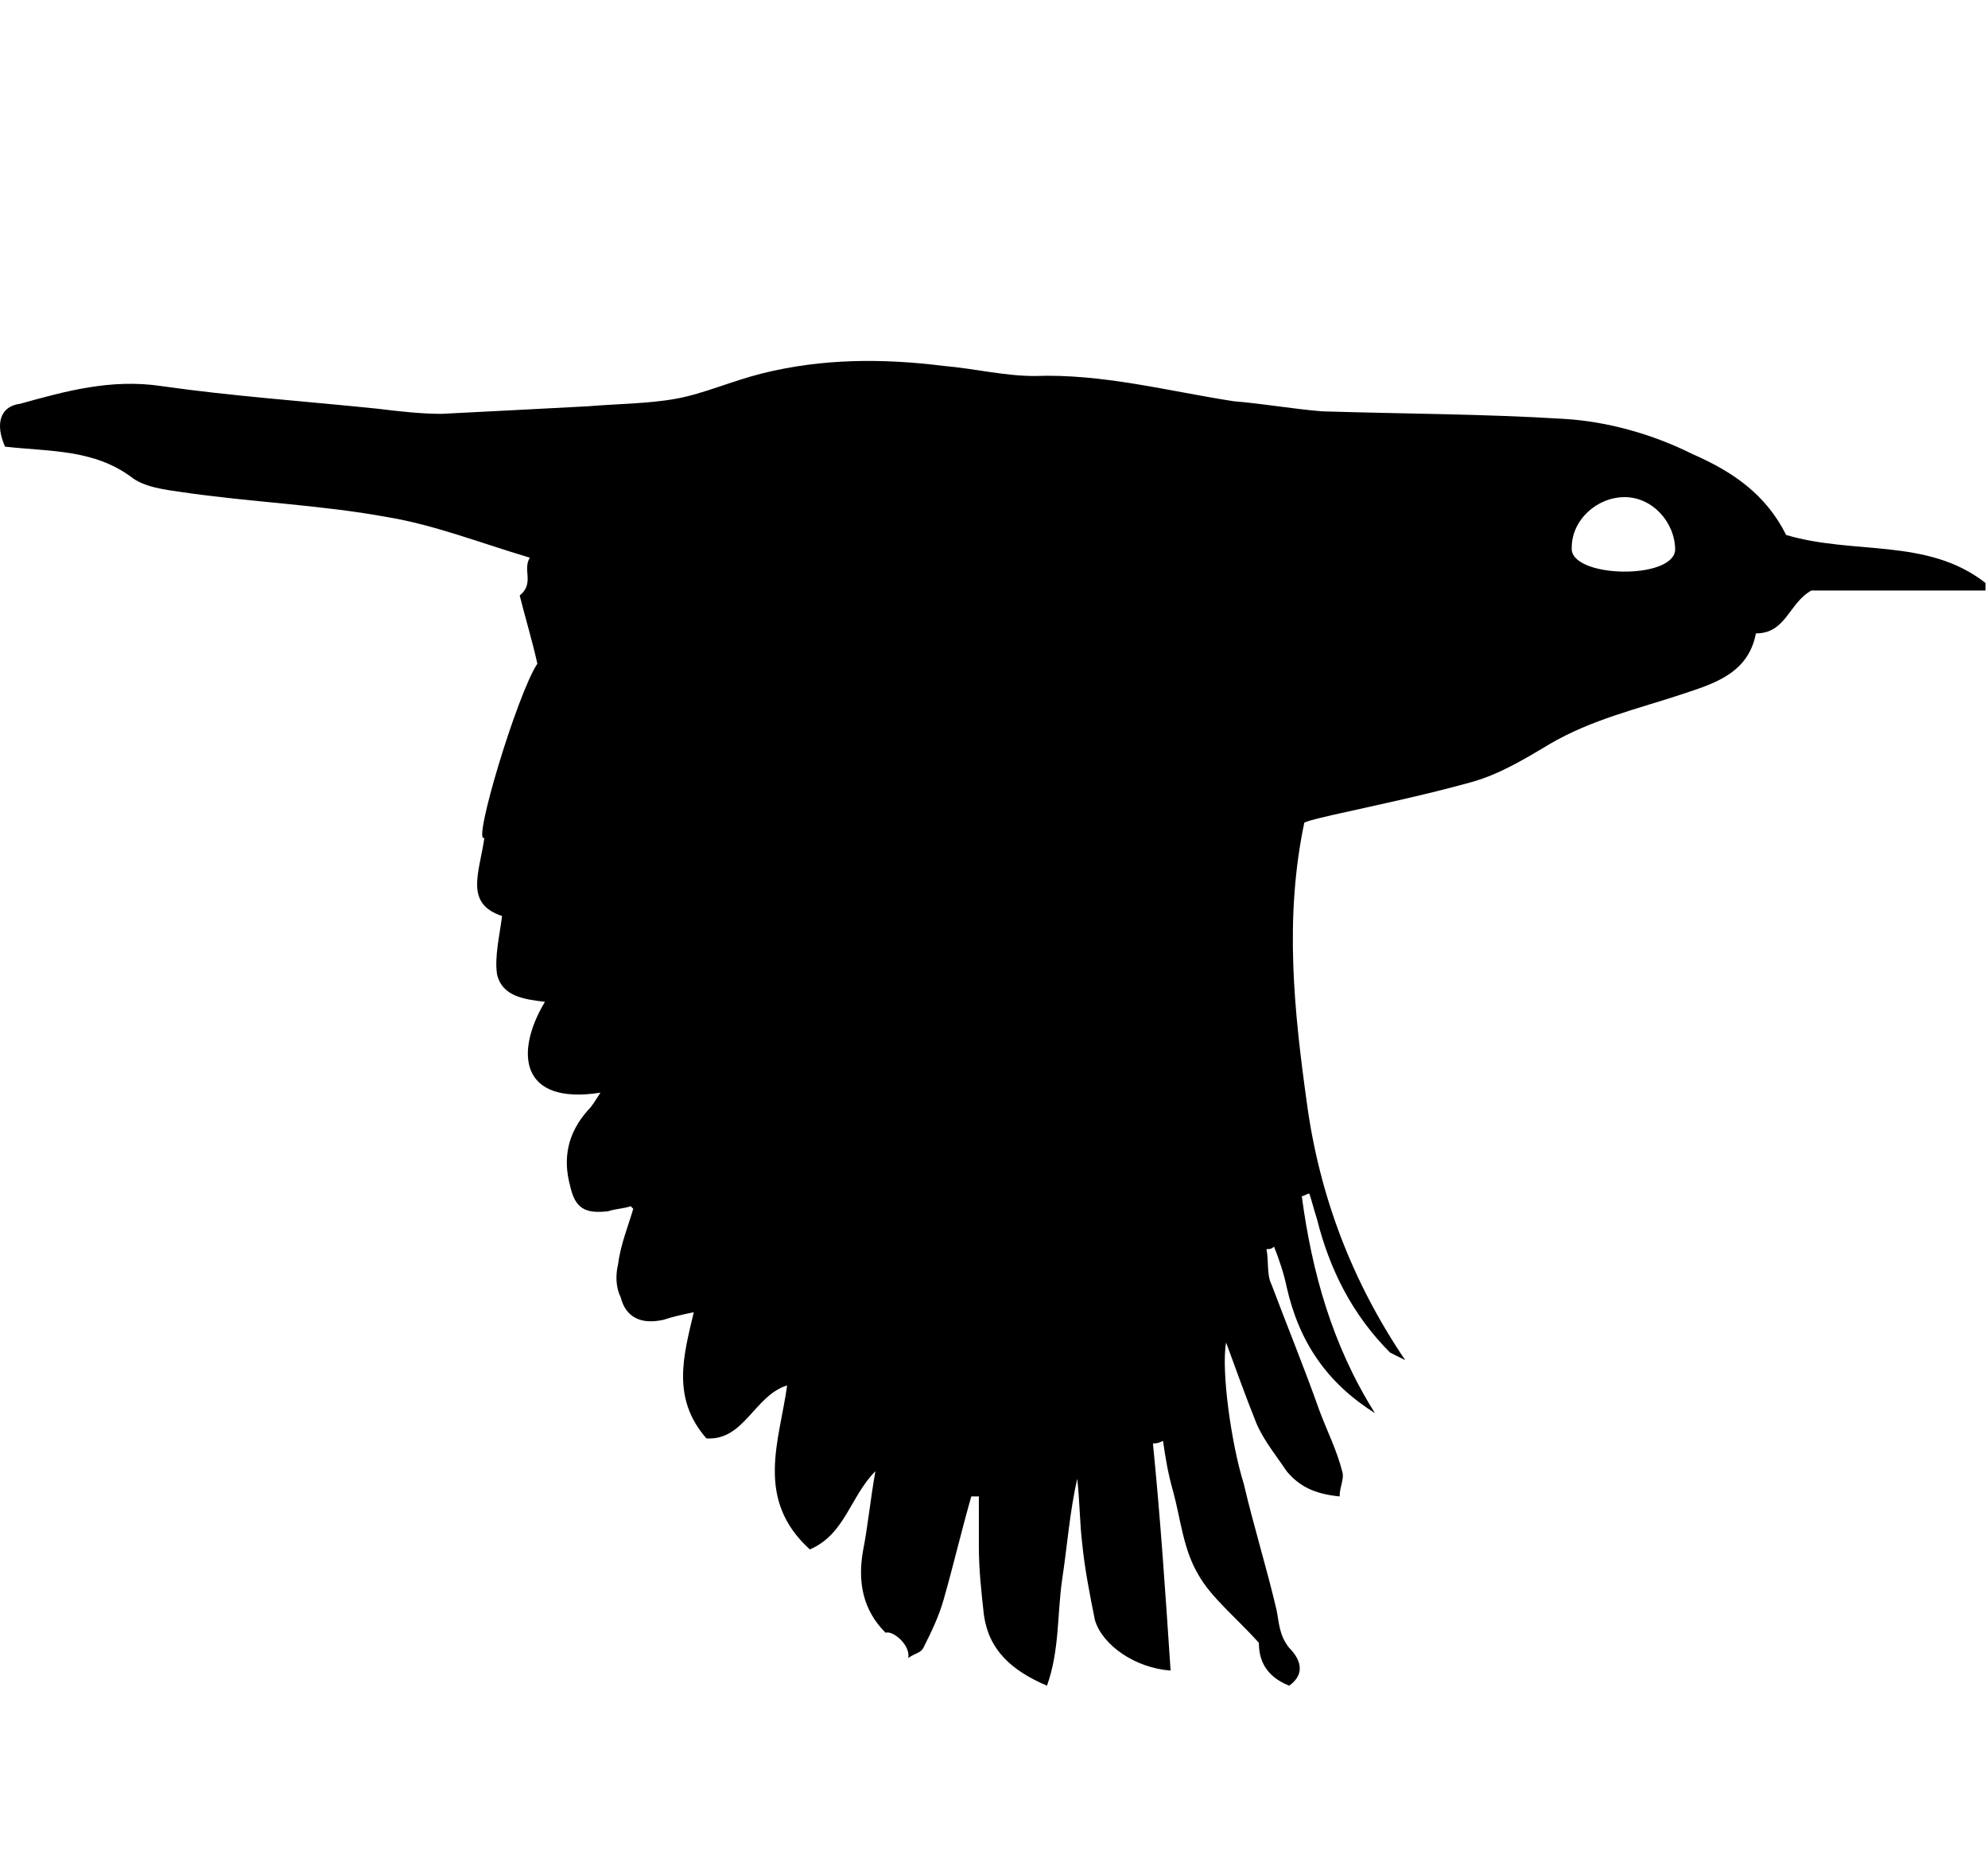
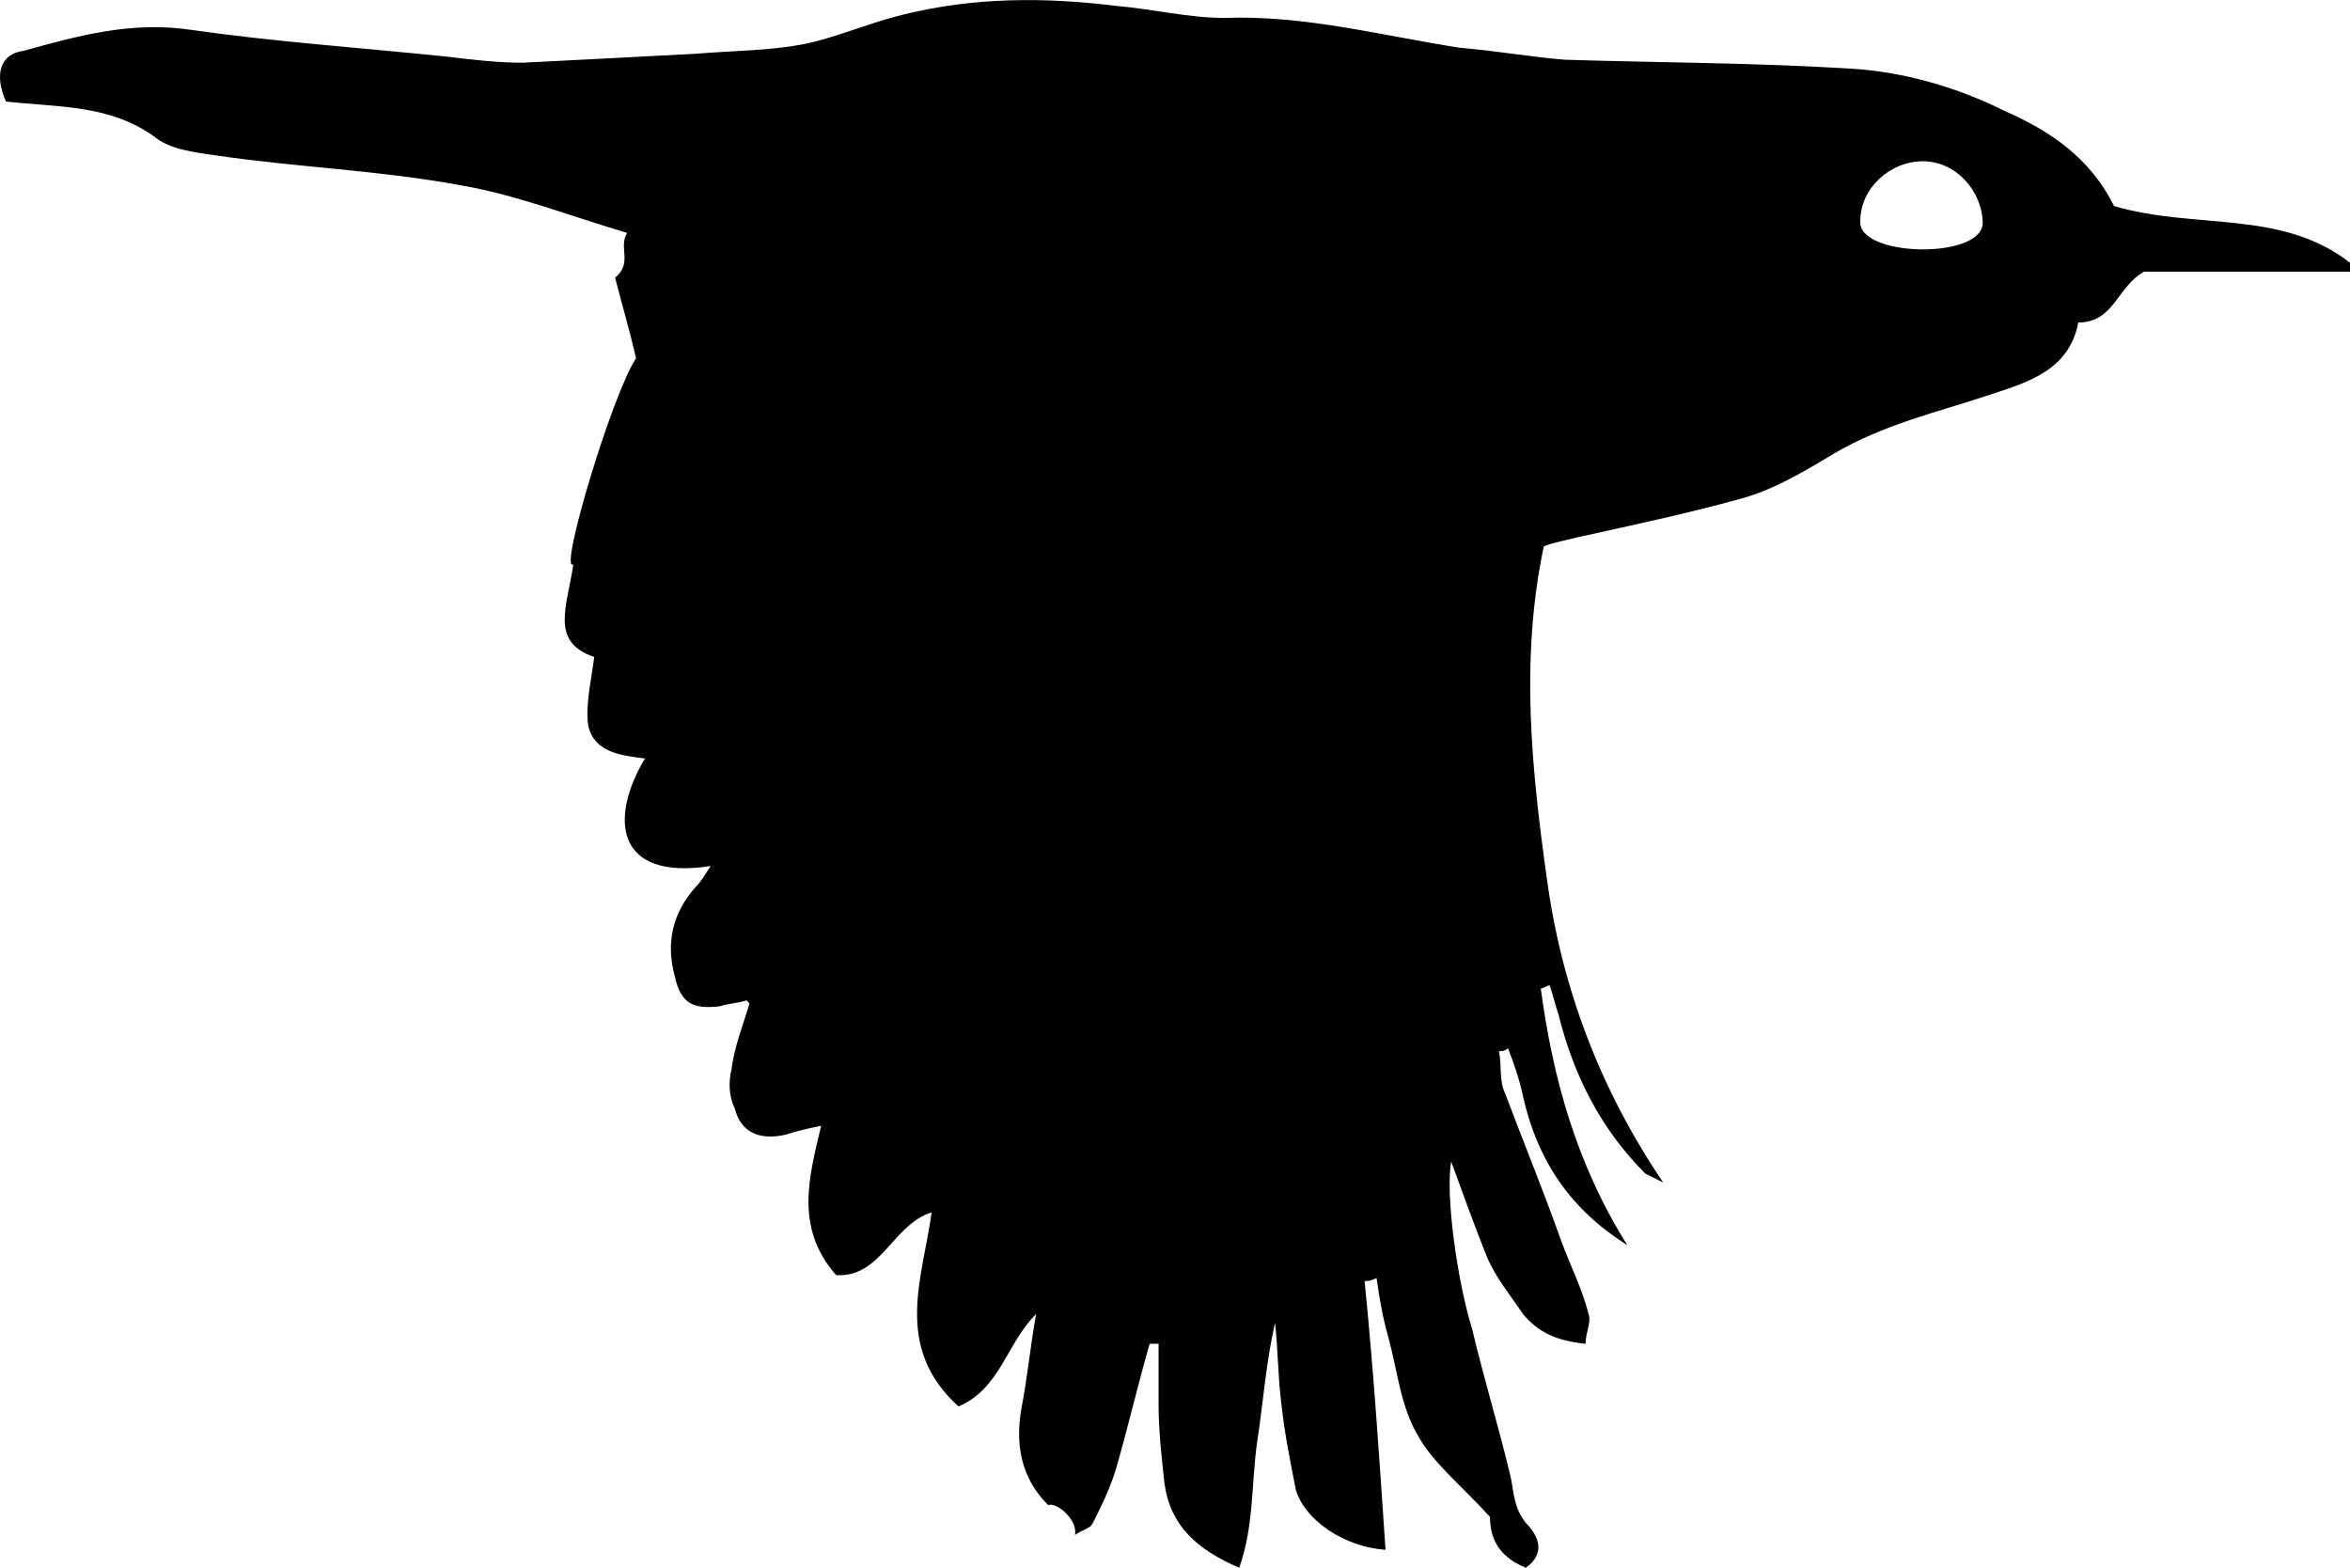
- <svg xmlns="http://www.w3.org/2000/svg" version="1.1" id="Layer_1" x="0px" y="0px" width="78.8px" height="74.1px" viewBox="0 0 78.8 74.1" style="enable-background:new 0 0 78.8 74.1;" xml:space="preserve">
-   <style type="text/css">
- 	.st0{fill-rule:evenodd;clip-rule:evenodd;}
- 	.st1{fill:#B25959;}
- </style>
-   <path d="M0.2,17.7c1.8,0.2,3.5,0.1,5,1.2c0.5,0.4,1.3,0.5,2,0.6c2.7,0.4,5.5,0.5,8.2,1c1.8,0.3,3.6,1,5.6,1.6  c-0.3,0.5,0.2,1-0.4,1.5c0.2,0.8,0.5,1.8,0.7,2.7c-0.8,1.2-2.6,7.2-2.1,6.9c-0.2,1.4-0.8,2.6,0.7,3.1c-0.1,0.8-0.3,1.6-0.2,2.3  c0.2,0.9,1.1,1,1.9,1.1c-1.2,2-1,4.1,2.2,3.6c-0.2,0.3-0.3,0.5-0.5,0.7c-0.8,0.9-1,1.9-0.7,3c0.2,0.9,0.6,1.1,1.5,1  c0.3-0.1,0.6-0.1,0.9-0.2c0,0,0.1,0.1,0.1,0.1c-0.2,0.7-0.5,1.4-0.6,2.2c-0.1,0.4-0.1,0.9,0.1,1.3c0.2,0.8,0.8,1.1,1.7,0.9  c0.3-0.1,0.7-0.2,1.2-0.3c-0.4,1.7-0.9,3.4,0.5,5c1.5,0.1,1.9-1.7,3.2-2.1c-0.3,2.2-1.3,4.5,0.9,6.5c1.4-0.6,1.6-2.1,2.6-3.1  c-0.2,1.1-0.3,2.2-0.5,3.2c-0.2,1.2,0,2.3,0.9,3.2c0.3-0.1,1,0.5,0.9,1c0.3-0.2,0.5-0.2,0.6-0.4c0.3-0.6,0.6-1.2,0.8-1.9  c0.4-1.4,0.7-2.7,1.1-4.1c0.1,0,0.2,0,0.3,0c0,0.7,0,1.3,0,2c0,0.9,0.1,1.8,0.2,2.7c0.2,1.4,1.1,2.2,2.5,2.8  c0.5-1.4,0.4-2.8,0.6-4.2c0.2-1.3,0.3-2.7,0.6-4c0.1,0.9,0.1,1.8,0.2,2.6c0.1,1,0.3,2,0.5,3c0.3,1,1.6,1.9,3,2c-0.2-3-0.4-6-0.7-9  c0.1,0,0.2,0,0.4-0.1c0.1,0.7,0.2,1.3,0.4,2c0.3,1.1,0.4,2.3,1,3.3c0.5,0.9,1.5,1.7,2.4,2.7c0,0.6,0.2,1.3,1.2,1.7  c0.7-0.5,0.4-1.1,0-1.5c-0.4-0.5-0.4-1-0.5-1.5c-0.4-1.7-0.9-3.3-1.3-5c-0.5-1.6-0.9-4.5-0.7-5.6c0.4,1.1,0.8,2.2,1.2,3.2  c0.3,0.7,0.8,1.3,1.2,1.9c0.5,0.6,1.1,0.9,2.1,1c0-0.4,0.2-0.7,0.1-1c-0.2-0.8-0.6-1.6-0.9-2.4c-0.6-1.7-1.3-3.4-1.9-5  c-0.2-0.4-0.1-0.9-0.2-1.4c0.1,0,0.2,0,0.3-0.1c0.2,0.5,0.4,1.1,0.5,1.6c0.5,2.2,1.6,3.8,3.5,5c-1.7-2.7-2.5-5.6-2.9-8.6  c0.1,0,0.2-0.1,0.3-0.1c0.1,0.3,0.2,0.7,0.3,1c0.5,2,1.4,3.8,2.9,5.3c0.2,0.1,0.4,0.2,0.6,0.3c-2.1-3.1-3.4-6.5-3.9-10.2  c-0.5-3.6-0.9-7.3-0.1-11.1c0.2-0.1,0.7-0.2,1.1-0.3c1.8-0.4,3.7-0.8,5.5-1.3c1.1-0.3,2.1-0.9,3.1-1.5c1.7-1,3.5-1.4,5.3-2  c1.2-0.4,2.6-0.8,2.9-2.4c1.2,0,1.3-1.2,2.2-1.7c2.2,0,4.5,0,6.9,0c0-0.1,0-0.2,0-0.3c-2.3-1.8-5.2-1.1-7.9-1.9  c-0.8-1.6-2.1-2.5-3.7-3.2c-1.6-0.8-3.4-1.3-5.1-1.4c-3.2-0.2-6.4-0.2-9.6-0.3c-1.2-0.1-2.3-0.3-3.5-0.4c-2.6-0.4-5.2-1.1-7.9-1  c-1.2,0-2.4-0.3-3.6-0.4c-2.4-0.3-4.8-0.3-7.2,0.3c-1.2,0.3-2.3,0.8-3.4,1c-1.1,0.2-2.3,0.2-3.5,0.3c-1.9,0.1-3.8,0.2-5.8,0.3  c-0.8,0-1.7-0.1-2.5-0.2c-2.9-0.3-5.8-0.5-8.6-0.9c-2-0.3-3.8,0.2-5.6,0.7C0,16.1-0.2,16.8,0.2,17.7z M62.3,21.7c0-1.1,1-2,2.1-2  c1.1,0,2,1,2,2.1C66.3,23,62.2,22.9,62.3,21.7z" />
+ <svg xmlns="http://www.w3.org/2000/svg" id="Layer_2" viewBox="0 0 78.7 52.5">
+   <g id="Layer_1-2">
+     <path d="M.2,3.4c1.8.2,3.5.1,5,1.2.5.4,1.3.5,2,.6,2.7.4,5.5.5,8.2,1,1.8.3,3.6,1,5.6,1.6-.3.5.2,1-.4,1.5.2.8.5,1.8.7,2.7-.8,1.2-2.6,7.2-2.1,6.9-.2,1.4-.8,2.6.7,3.1-.1.8-.3,1.6-.2,2.3.2.9,1.1,1,1.9,1.1-1.2,2-1,4.1,2.2,3.6-.2.3-.3.5-.5.7-.8.9-1,1.9-.7,3,.2.9.6,1.1,1.5,1,.3-.1.6-.1.9-.2l.1.1c-.2.7-.5,1.4-.6,2.2-.1.4-.1.9.1,1.3.2.8.8,1.1,1.7.9.3-.1.7-.2,1.2-.3-.4,1.7-.9,3.4.5,5,1.5.1,1.9-1.7,3.2-2.1-.3,2.2-1.3,4.5.9,6.5,1.4-.6,1.6-2.1,2.6-3.1-.2,1.1-.3,2.2-.5,3.2-.2,1.2,0,2.3.9,3.2.3-.1,1,.5.9,1,.3-.2.5-.2.6-.4.3-.6.6-1.2.8-1.9.4-1.4.7-2.7,1.1-4.1h.3v2c0,.9.1,1.8.2,2.7.2,1.4,1.1,2.2,2.5,2.8.5-1.4.4-2.8.6-4.2.2-1.3.3-2.7.6-4,.1.9.1,1.8.2,2.6.1,1,.3,2,.5,3,.3,1,1.6,1.9,3,2-.2-3-.4-6-.7-9,.1,0,.2,0,.4-.1.1.7.2,1.3.4,2,.3,1.1.4,2.3,1,3.3.5.9,1.5,1.7,2.4,2.7,0,.6.2,1.3,1.2,1.7.7-.5.4-1.1,0-1.5-.4-.5-.4-1-.5-1.5-.4-1.7-.9-3.3-1.3-5-.5-1.6-.9-4.5-.7-5.6.4,1.1.8,2.2,1.2,3.2.3.7.8,1.3,1.2,1.9.5.6,1.1.9,2.1,1,0-.4.2-.7.1-1-.2-.8-.6-1.6-.9-2.4-.6-1.7-1.3-3.4-1.9-5-.2-.4-.1-.9-.2-1.4.1,0,.2,0,.3-.1.2.5.4,1.1.5,1.6.5,2.2,1.6,3.8,3.5,5-1.7-2.7-2.5-5.6-2.9-8.6.1,0,.2-.1.3-.1.1.3.2.7.3,1,.5,2,1.4,3.8,2.9,5.3.2.1.4.2.6.3-2.1-3.1-3.4-6.5-3.9-10.2-.5-3.6-.9-7.3-.1-11.1.2-.1.7-.2,1.1-.3,1.8-.4,3.7-.8,5.5-1.3,1.1-.3,2.1-.9,3.1-1.5,1.7-1,3.5-1.4,5.3-2,1.2-.4,2.6-.8,2.9-2.4,1.2,0,1.3-1.2,2.2-1.7h6.9v-.3c-2.3-1.8-5.2-1.1-7.9-1.9-.8-1.6-2.1-2.5-3.7-3.2-1.6-.8-3.4-1.3-5.1-1.4-3.2-.2-6.4-.2-9.6-.3-1.2-.1-2.3-.3-3.5-.4-2.6-.4-5.2-1.1-7.9-1-1.2,0-2.4-.3-3.6-.4-2.4-.3-4.8-.3-7.2.3-1.2.3-2.3.8-3.4,1s-2.3.2-3.5.3c-1.9.1-3.8.2-5.8.3-.8,0-1.7-.1-2.5-.2-2.9-.3-5.8-.5-8.6-.9-2-.3-3.8.2-5.6.7C0,1.8-.2,2.5.2,3.4ZM62.3,7.4c0-1.1,1-2,2.1-2s2,1,2,2.1c-.1,1.2-4.2,1.1-4.1-.1Z" style="fill:currentColor; stroke-width:0px;" />
+   </g>
</svg>
